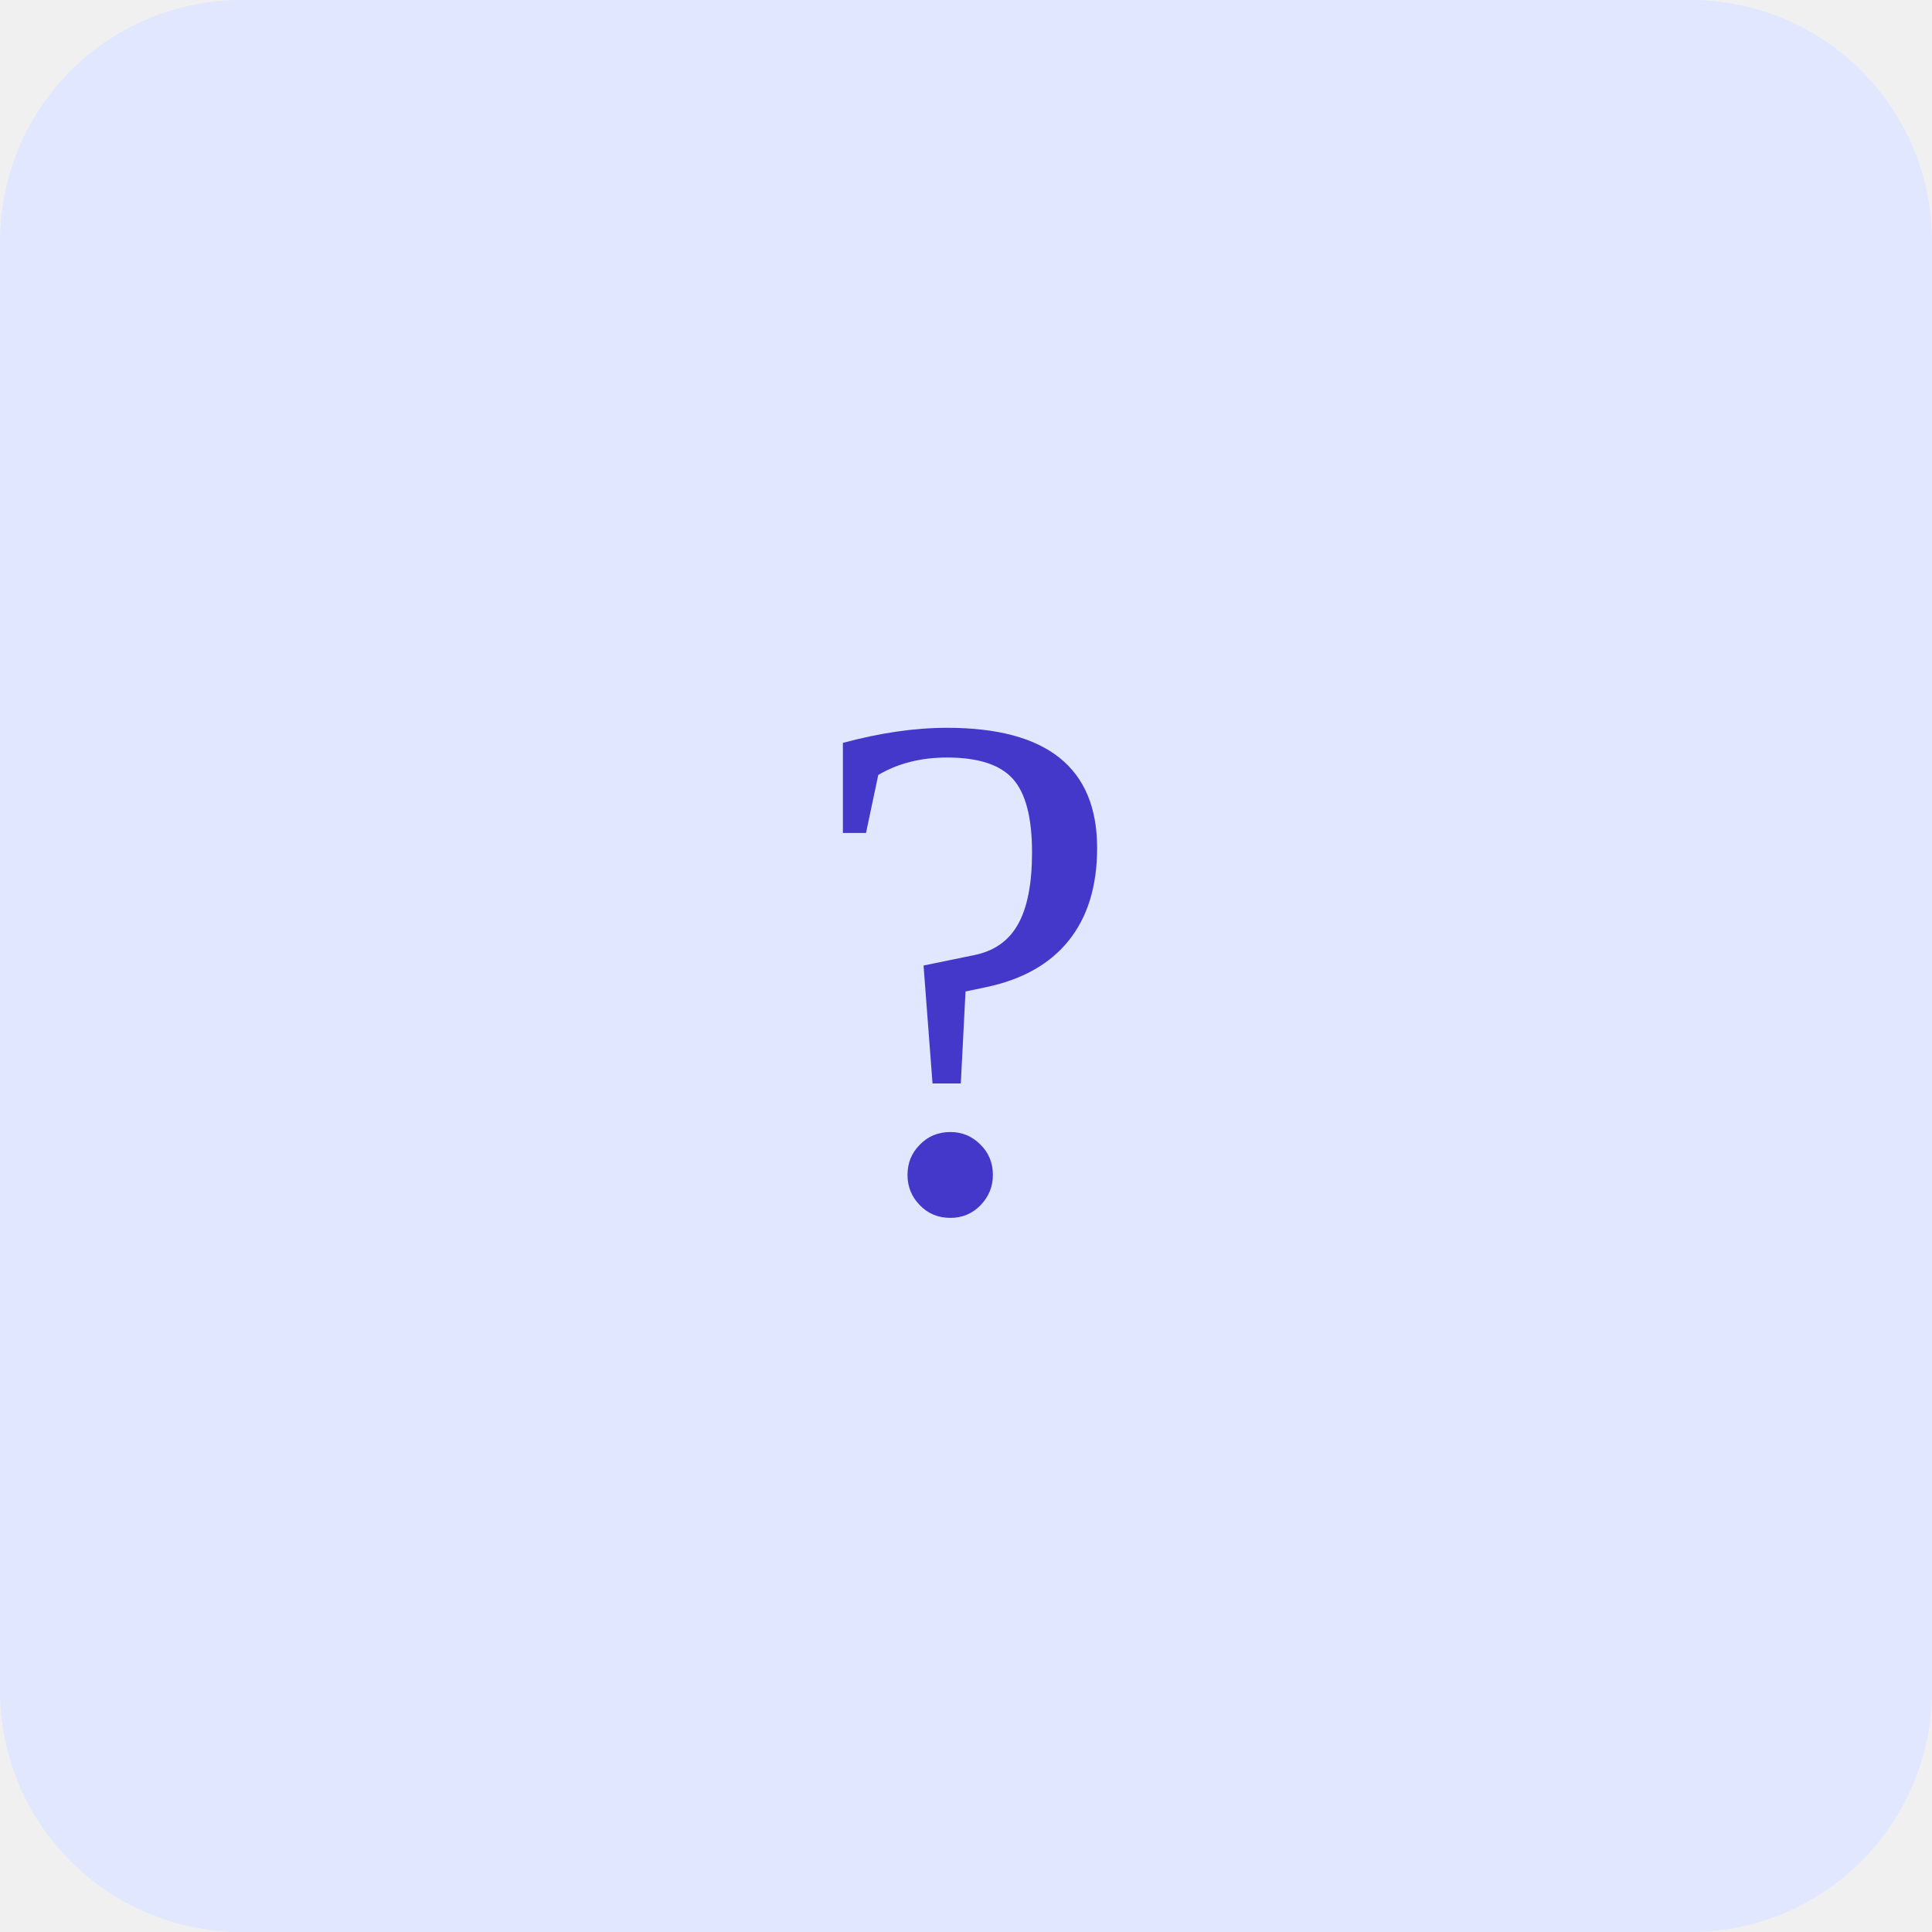
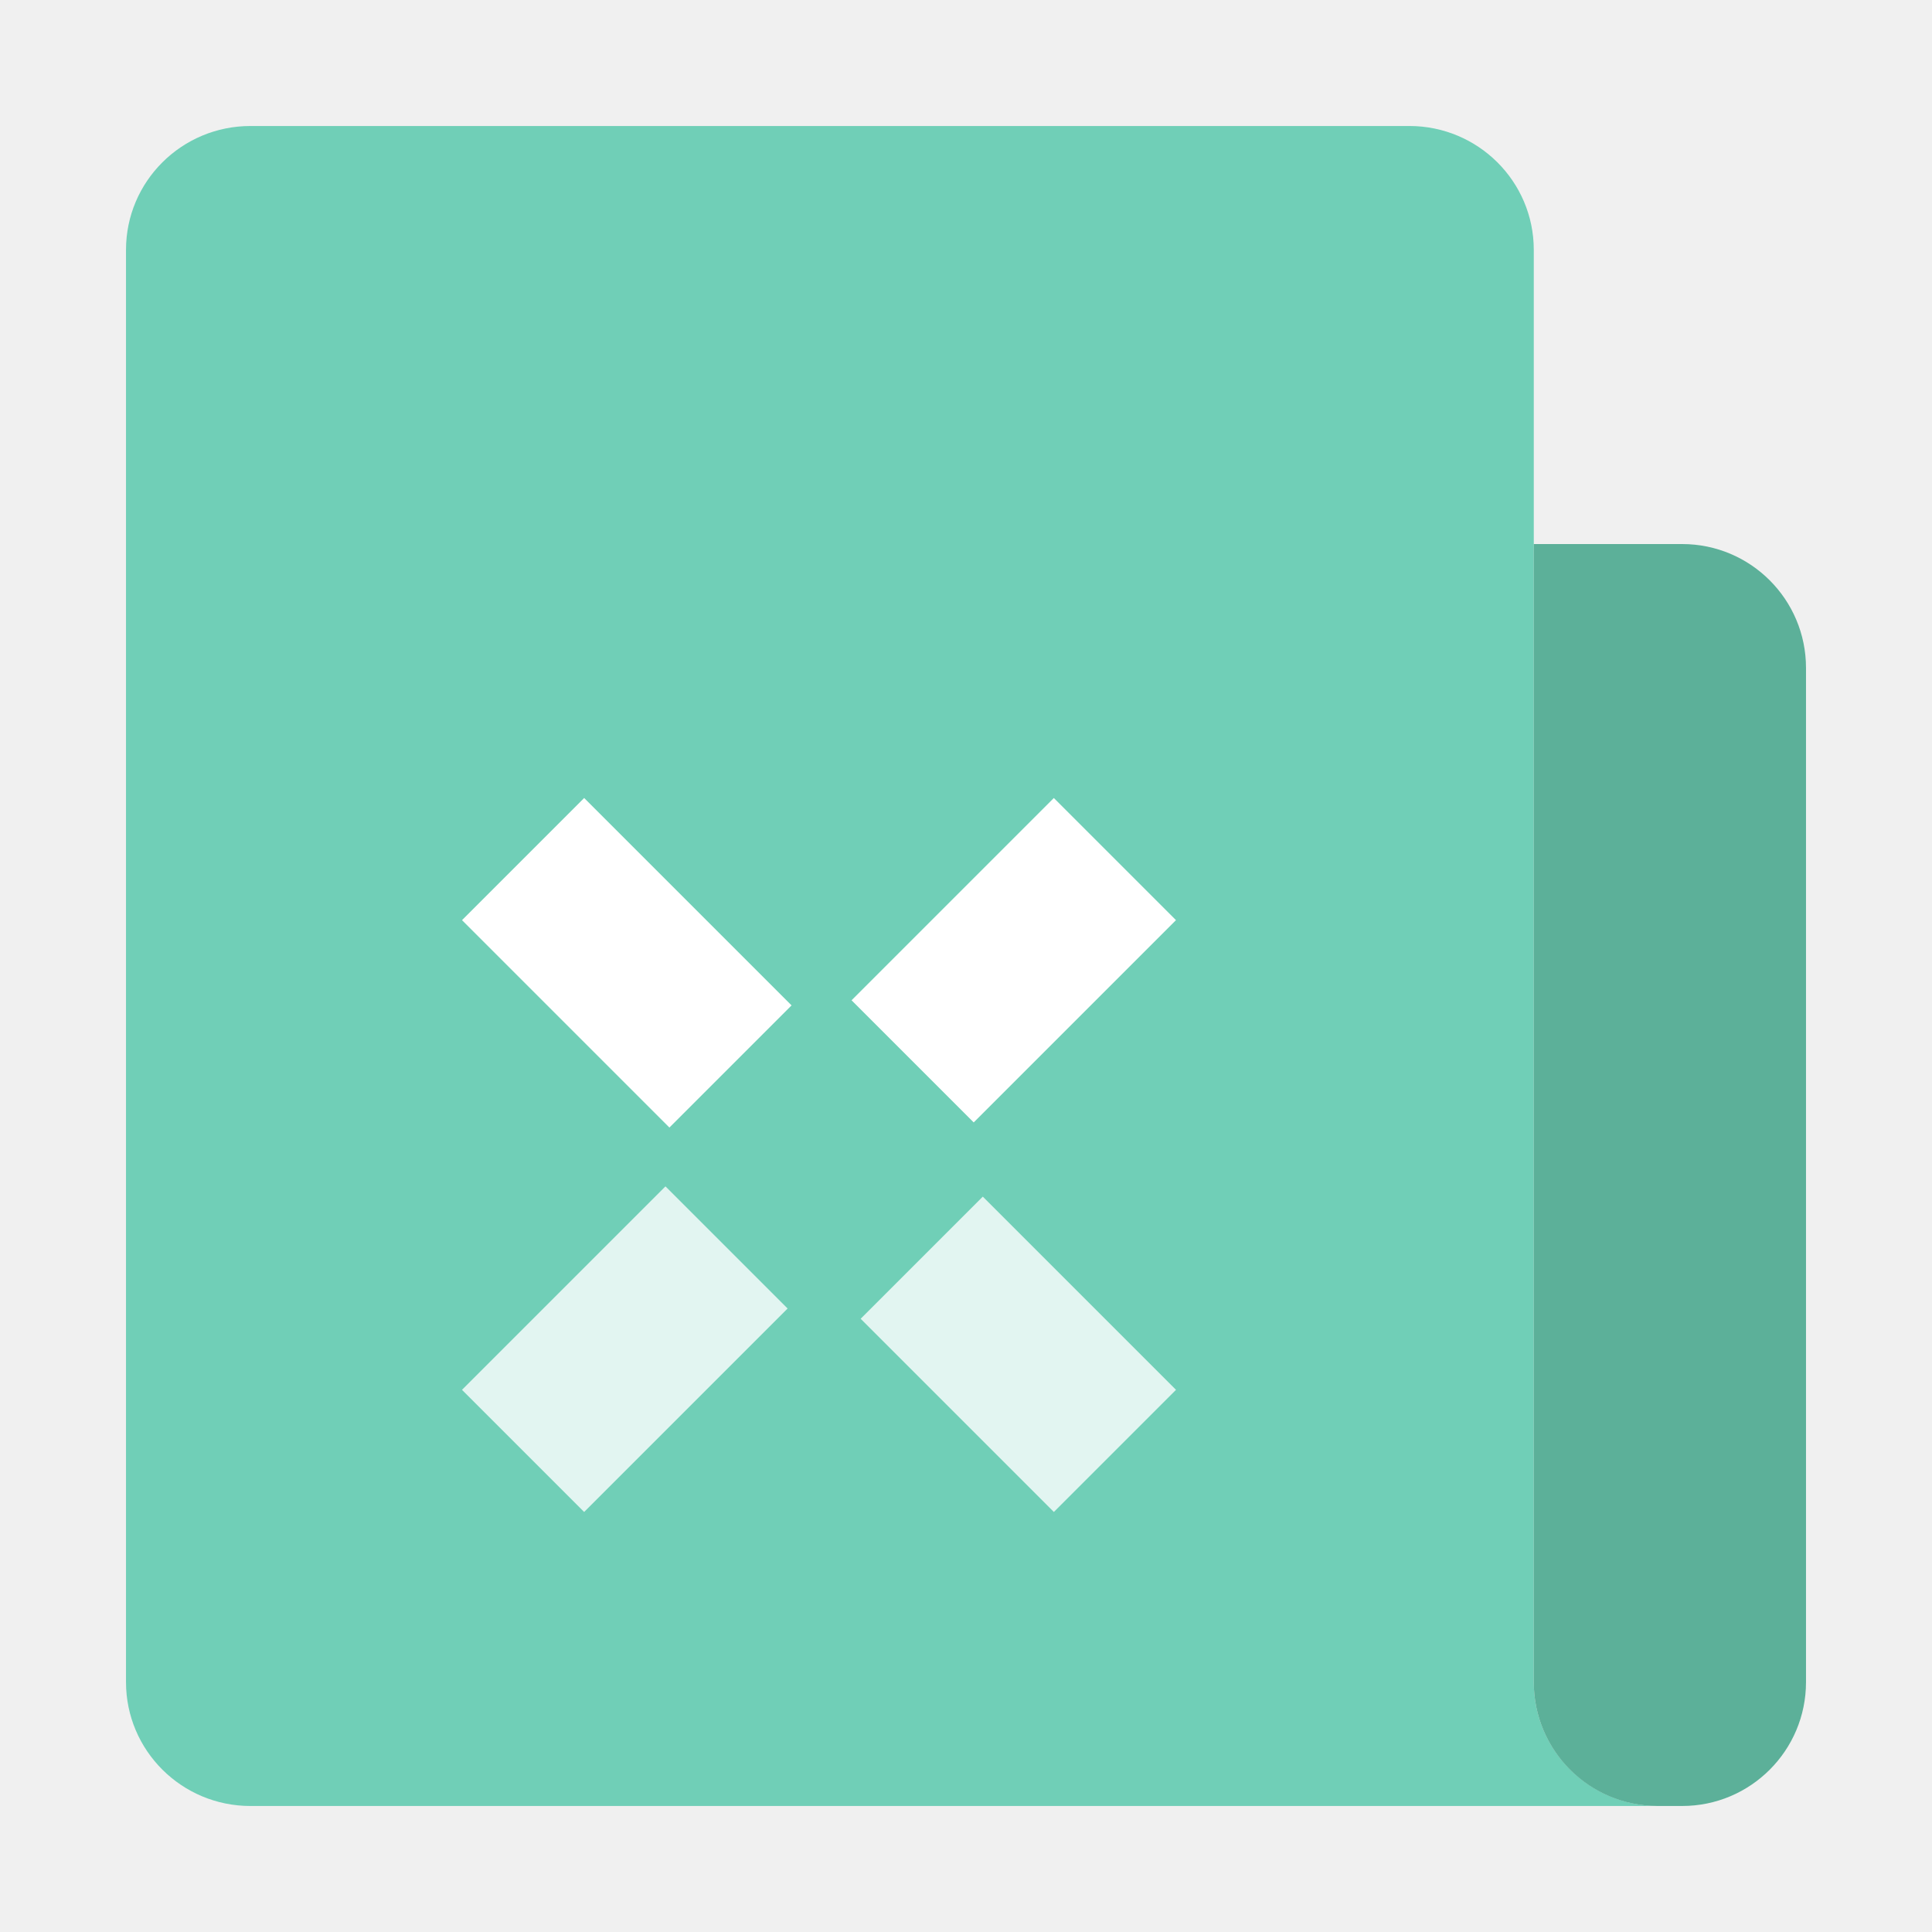
- <svg xmlns="http://www.w3.org/2000/svg" width="64" height="64" viewBox="0 0 64 64">
-   <rect width="64" height="64" rx="8" fill="#e0e7ff" />
-   <text x="32" y="40" text-anchor="middle" font-size="24" fill="#4338ca">?</text>
+ <svg xmlns="http://www.w3.org/2000/svg" t="1766981715803" class="icon" viewBox="0 0 1024 1024" version="1.1" p-id="1638" width="200" height="200">
+   <path d="M746.982 66.78c36.424 0 65.956 29.399 65.956 65.654v759.127c0 36.26 29.532 65.654 65.961 65.654H132.741c-36.429 0-65.956-29.394-65.956-65.654V132.434c0-36.255 29.527-65.649 65.956-65.649h614.241z" fill="#70CFB7" p-id="1639" />
+   <path d="M812.933 288.358h78.633c36.26 0 65.654 29.389 65.654 65.654v537.544c0 36.26-29.394 65.654-65.654 65.654h-12.979c-36.26 0-65.654-29.394-65.654-65.654V288.358z" fill="#5CB099" p-id="1640" />
+   <path d="M354.806 597.622l-109.926-109.926 64.736-64.736L419.542 532.886z" fill="#FFFFFF" p-id="1641" />
+   <path d="M244.869 736.64l107.837-107.837 64.736 64.736L309.605 801.376z" fill="#FFFFFF" fill-opacity=".8" p-id="1642" />
+   <path d="M623.293 487.695l-107.211 107.211-64.736-64.736 107.211-107.211z" fill="#FFFFFF" p-id="1643" />
+   <path d="M520.904 634.24l102.403 102.403-64.736 64.736-102.403-102.403z" fill="#FFFFFF" fill-opacity=".8" p-id="1644" />
</svg>
